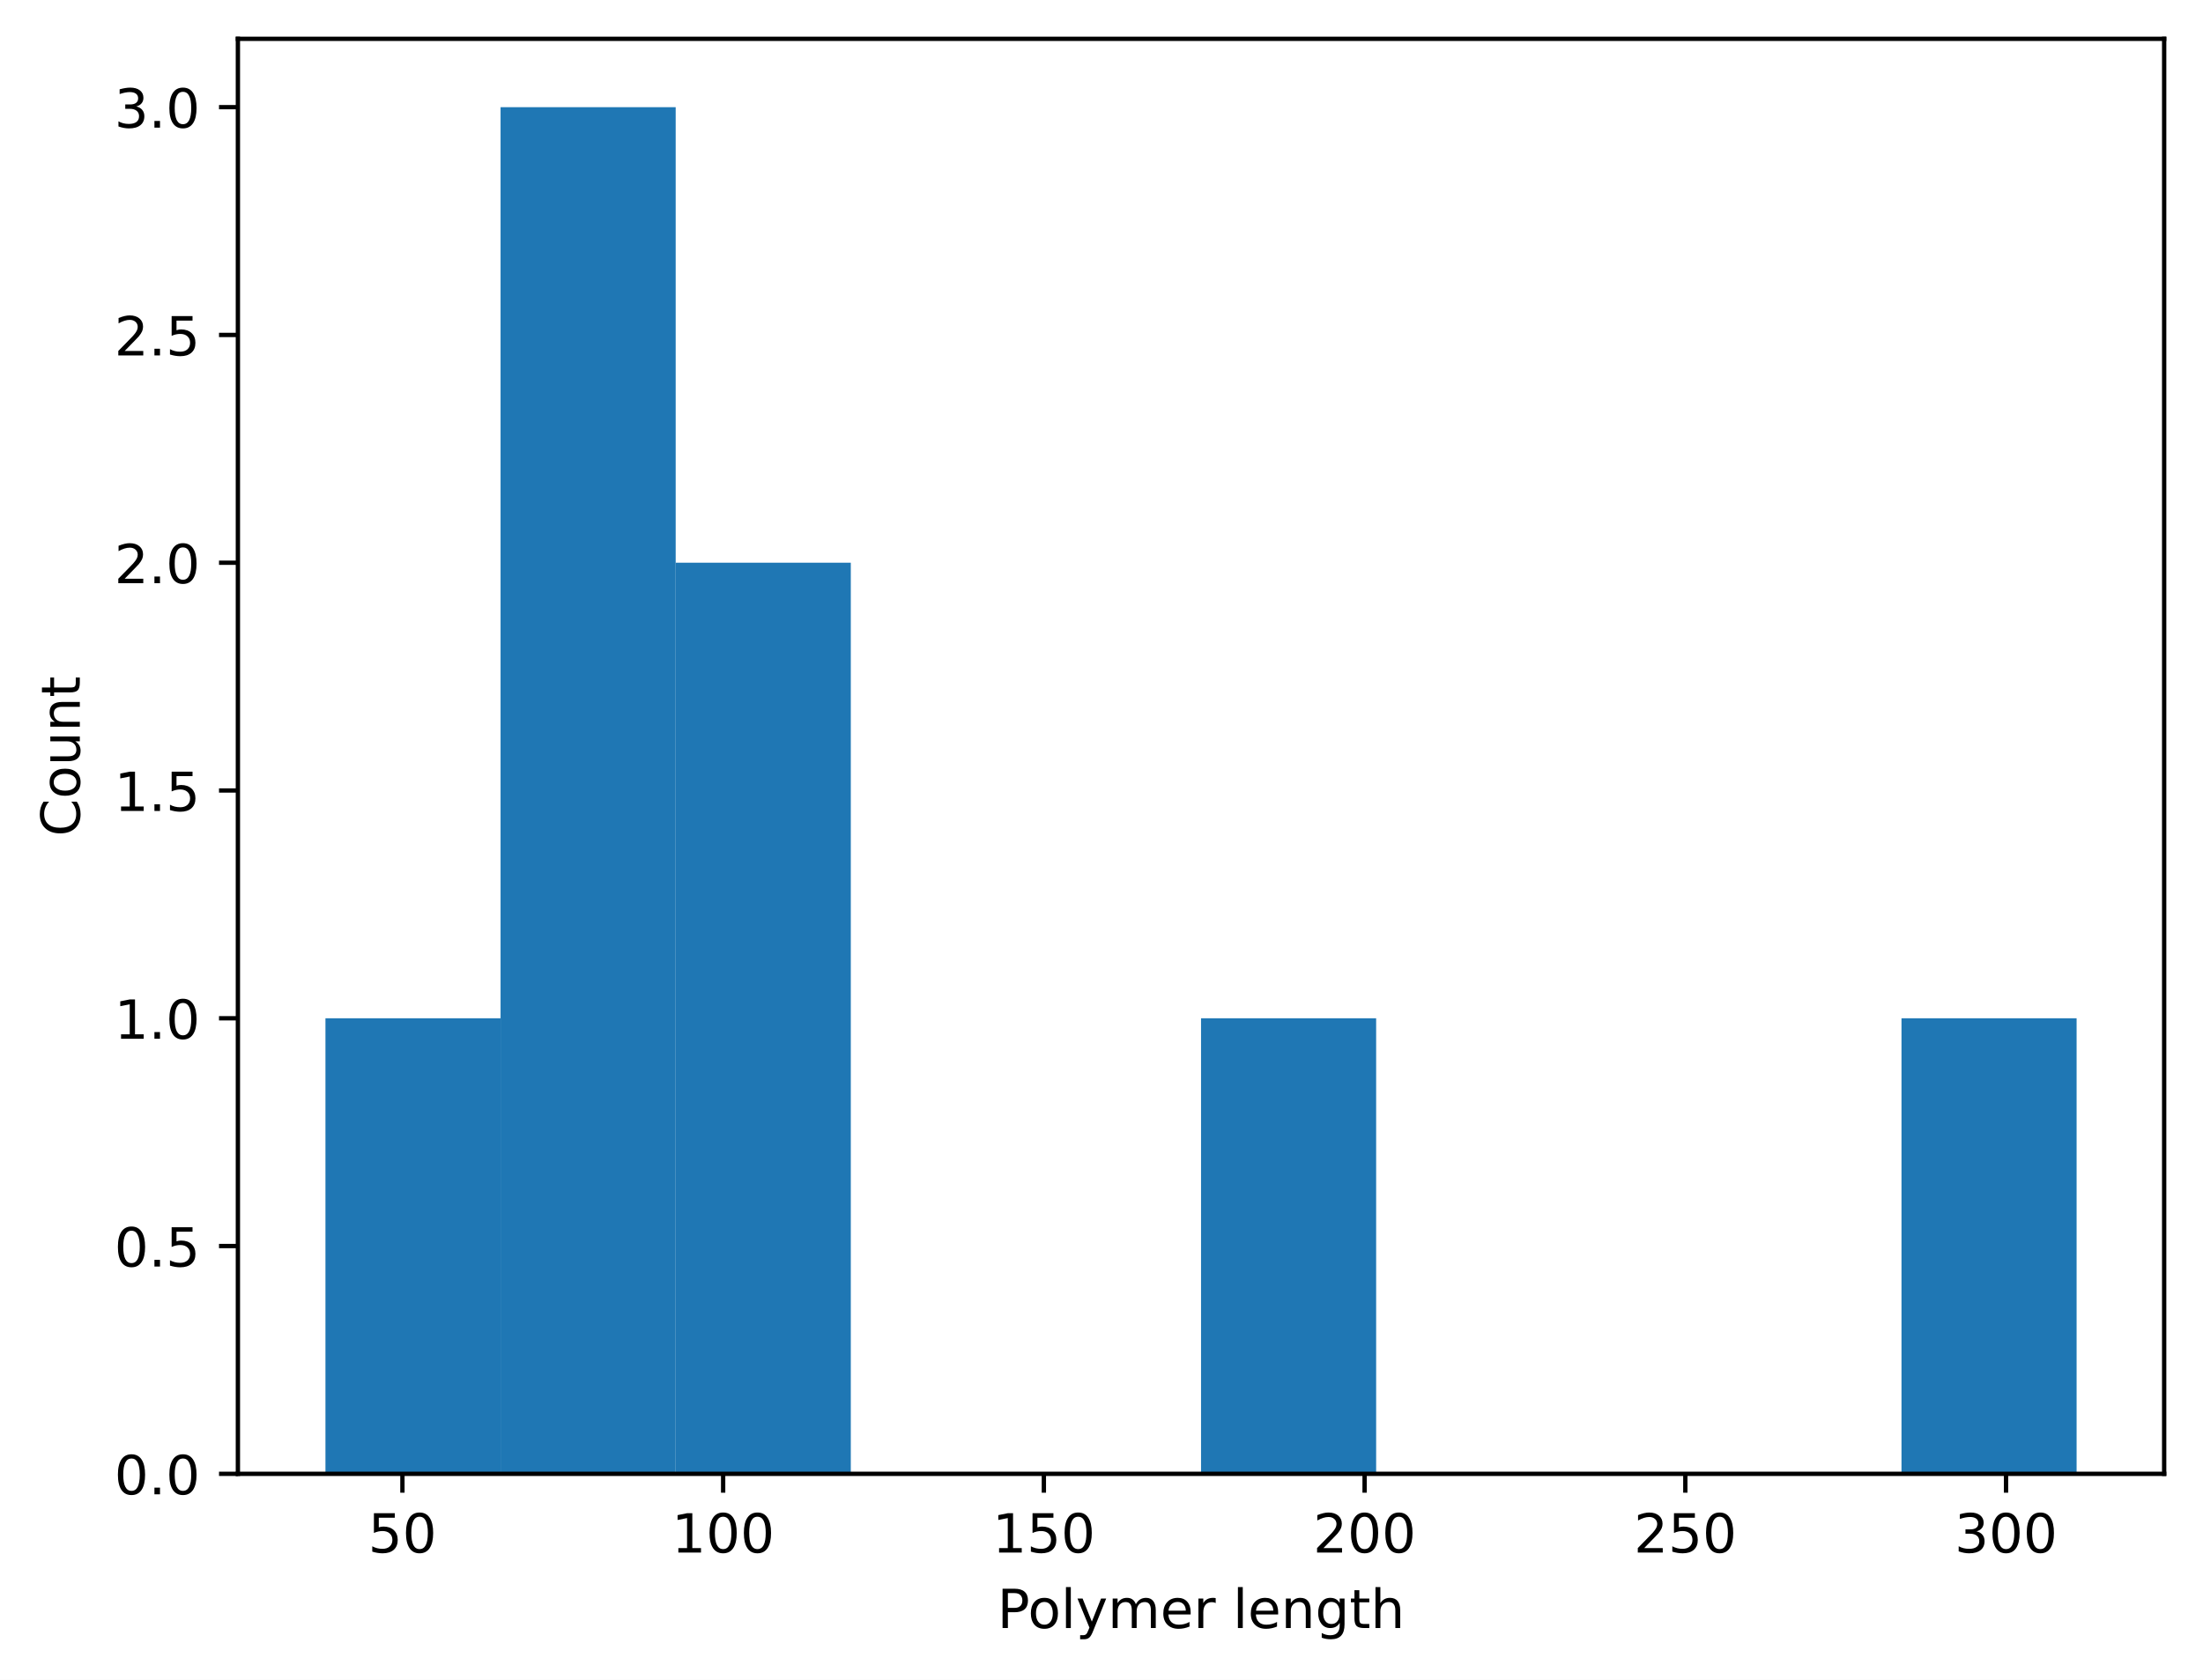
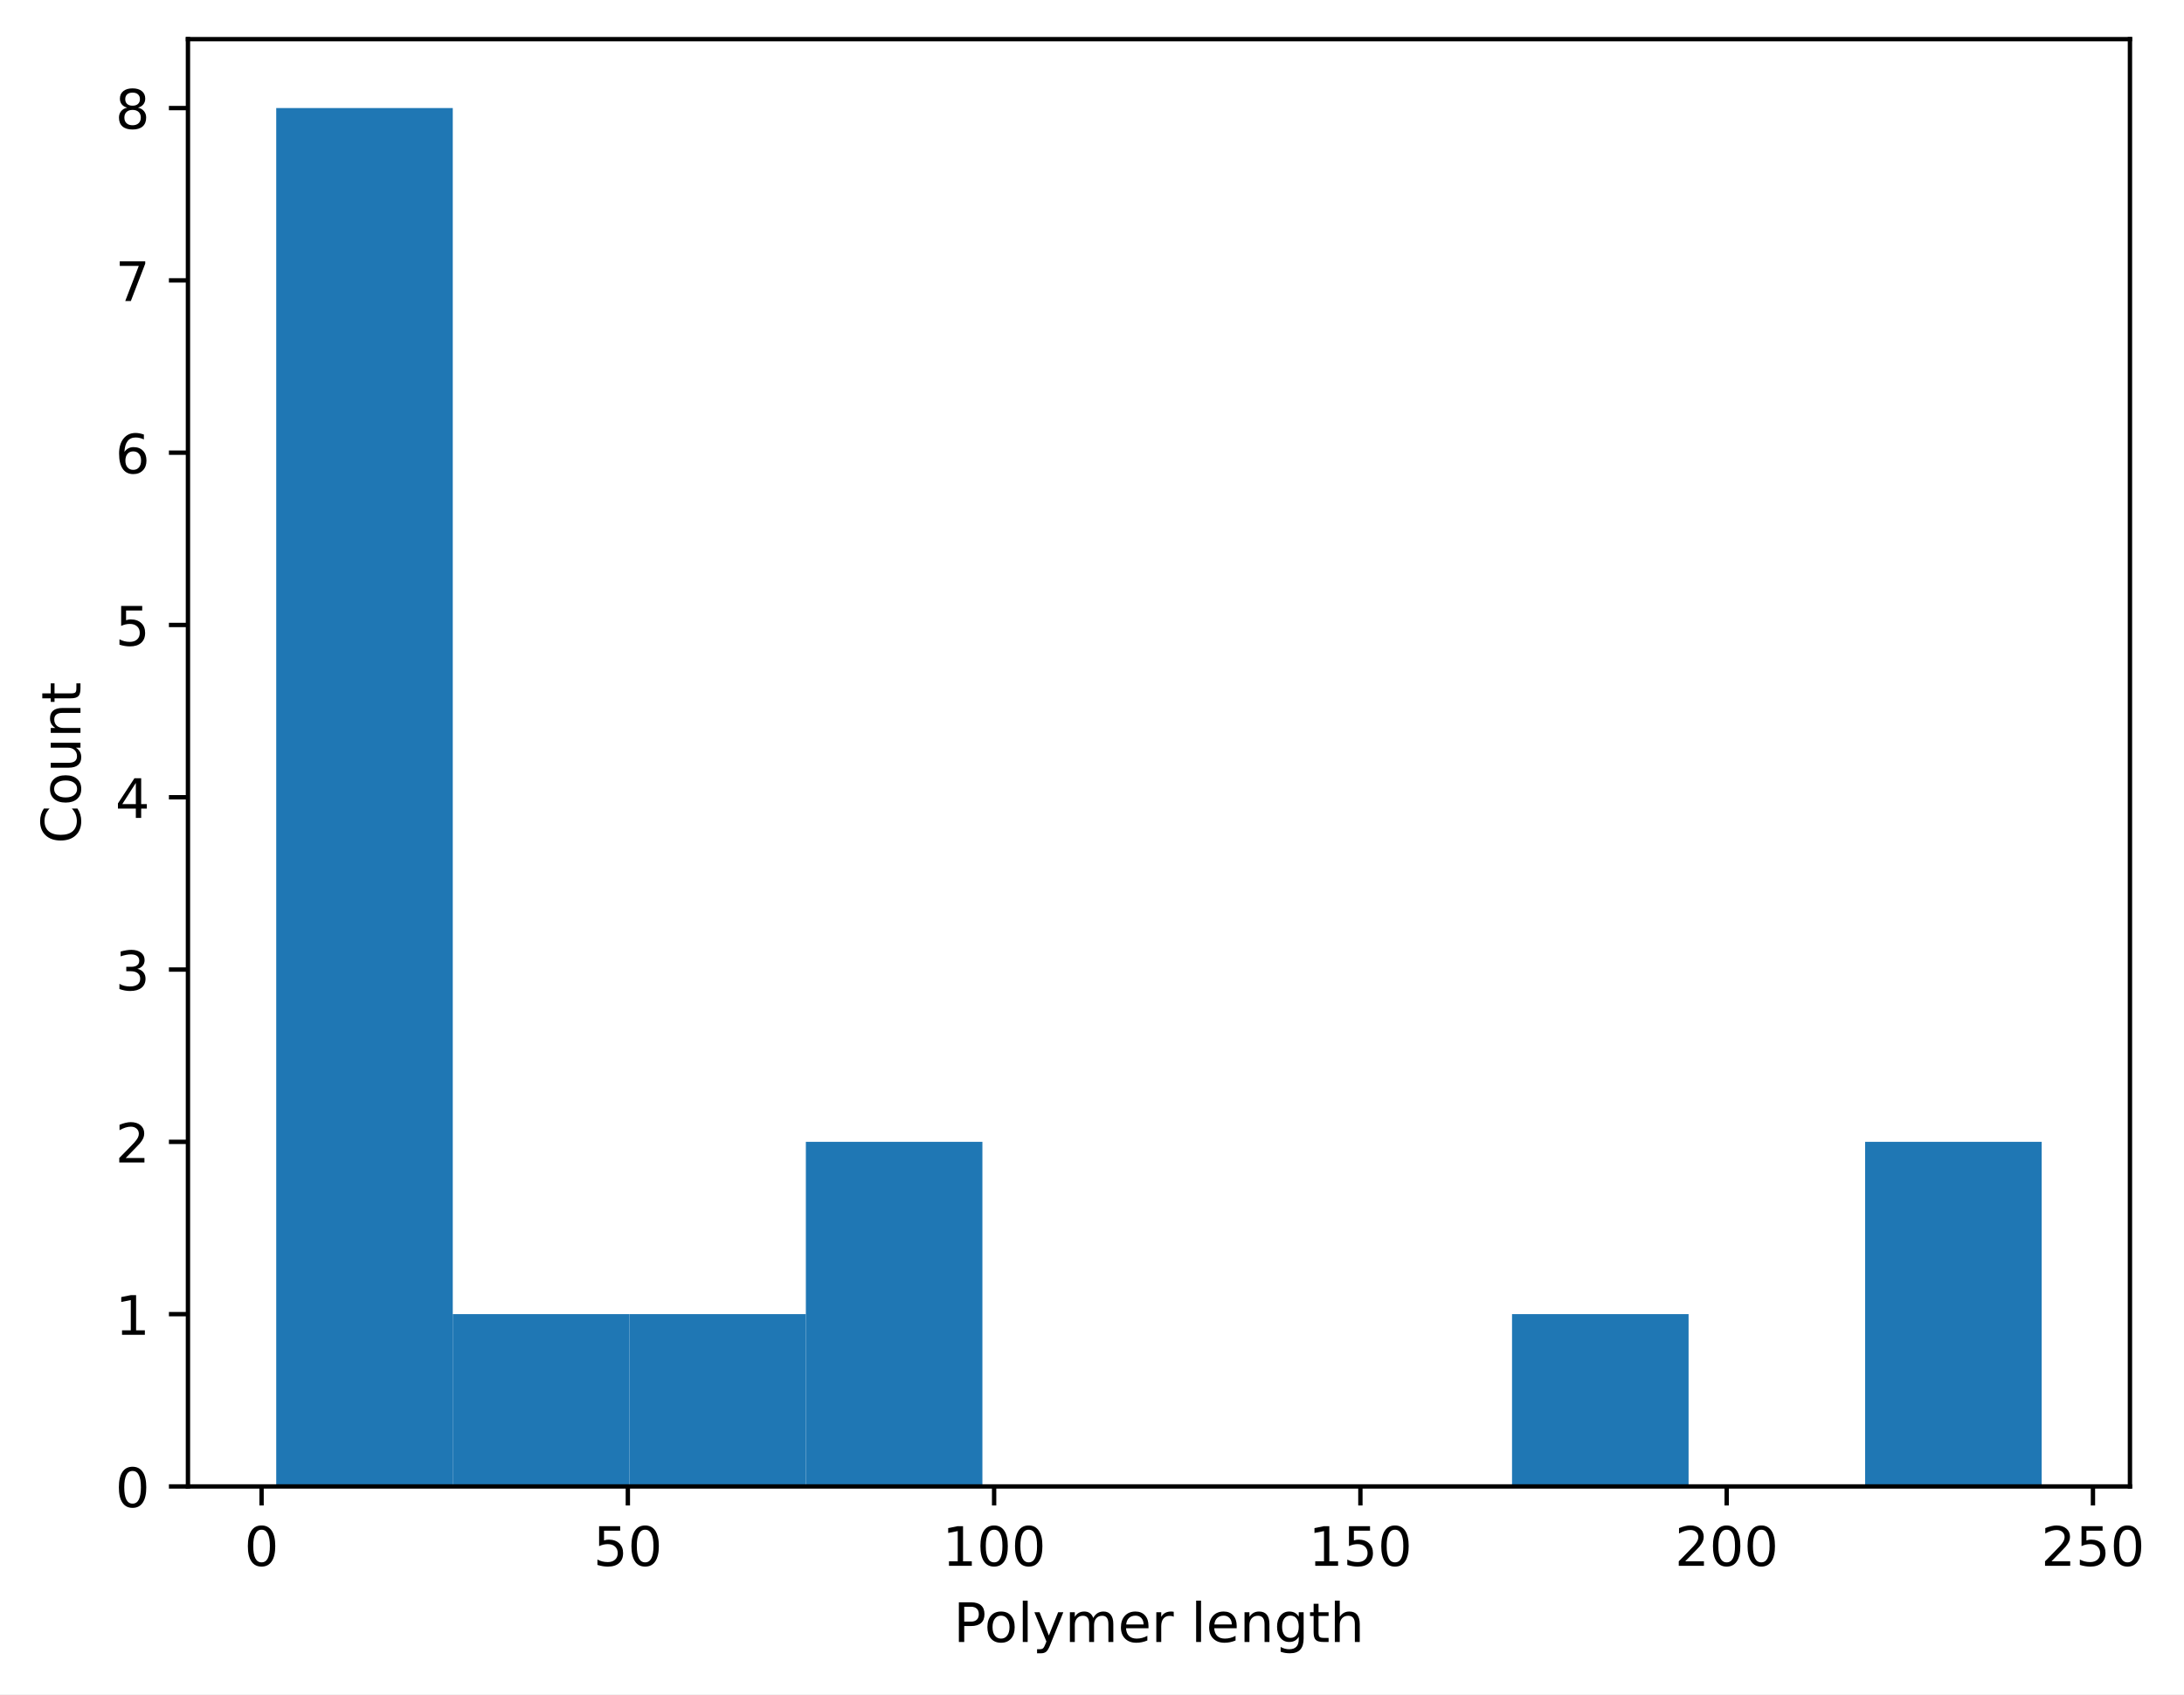
- <svg xmlns="http://www.w3.org/2000/svg" xmlns:xlink="http://www.w3.org/1999/xlink" width="408.423pt" height="311.513pt" viewBox="0 0 408.423 311.513" version="1.1">
+ <svg xmlns="http://www.w3.org/2000/svg" xmlns:xlink="http://www.w3.org/1999/xlink" width="401.623pt" height="311.513pt" viewBox="0 0 401.623 311.513" version="1.1">
  <defs>
    <style type="text/css">*{stroke-linejoin: round; stroke-linecap: butt}</style>
  </defs>
  <g id="figure_1">
    <g id="patch_1">
-       <path d="M 0 311.513  L 408.423 311.513  L 408.423 0  L 0 0  z " style="fill: #ffffff" />
+       <path d="M 0 311.513  L 401.623 311.513  L 401.623 0  L 0 0  z " style="fill: #ffffff" />
    </g>
    <g id="axes_1">
      <g id="patch_2">
-         <path d="M 44.103 273.312  L 401.223 273.312  L 401.223 7.2  L 44.103 7.2  z " style="fill: #ffffff" />
+         <path d="M 34.562 273.312  L 391.683 273.312  L 391.683 7.2  L 34.562 7.2  z " style="fill: #ffffff" />
      </g>
      <g id="patch_3">
-         <path d="M 60.336 273.312  L 92.801 273.312  L 92.801 188.832  L 60.336 188.832  z " clip-path="url(#p930a7cf582)" style="fill: #1f77b4" />
+         <path d="M 50.795 273.312  L 83.261 273.312  L 83.261 19.872  L 50.795 19.872  z " clip-path="url(#p2d10b438e5)" style="fill: #1f77b4" />
      </g>
      <g id="patch_4">
-         <path d="M 92.801 273.312  L 125.267 273.312  L 125.267 19.872  L 92.801 19.872  z " clip-path="url(#p930a7cf582)" style="fill: #1f77b4" />
+         <path d="M 83.261 273.312  L 115.726 273.312  L 115.726 241.632  L 83.261 241.632  z " clip-path="url(#p2d10b438e5)" style="fill: #1f77b4" />
      </g>
      <g id="patch_5">
-         <path d="M 125.267 273.312  L 157.732 273.312  L 157.732 104.352  L 125.267 104.352  z " clip-path="url(#p930a7cf582)" style="fill: #1f77b4" />
+         <path d="M 115.726 273.312  L 148.192 273.312  L 148.192 241.632  L 115.726 241.632  z " clip-path="url(#p2d10b438e5)" style="fill: #1f77b4" />
      </g>
      <g id="patch_6">
-         <path d="M 157.732 273.312  L 190.198 273.312  L 190.198 273.312  L 157.732 273.312  z " clip-path="url(#p930a7cf582)" style="fill: #1f77b4" />
+         <path d="M 148.192 273.312  L 180.657 273.312  L 180.657 209.952  L 148.192 209.952  z " clip-path="url(#p2d10b438e5)" style="fill: #1f77b4" />
      </g>
      <g id="patch_7">
-         <path d="M 190.198 273.312  L 222.663 273.312  L 222.663 273.312  L 190.198 273.312  z " clip-path="url(#p930a7cf582)" style="fill: #1f77b4" />
+         <path d="M 180.657 273.312  L 213.123 273.312  L 213.123 273.312  L 180.657 273.312  z " clip-path="url(#p2d10b438e5)" style="fill: #1f77b4" />
      </g>
      <g id="patch_8">
-         <path d="M 222.663 273.312  L 255.129 273.312  L 255.129 188.832  L 222.663 188.832  z " clip-path="url(#p930a7cf582)" style="fill: #1f77b4" />
+         <path d="M 213.123 273.312  L 245.588 273.312  L 245.588 273.312  L 213.123 273.312  z " clip-path="url(#p2d10b438e5)" style="fill: #1f77b4" />
      </g>
      <g id="patch_9">
-         <path d="M 255.129 273.312  L 287.594 273.312  L 287.594 273.312  L 255.129 273.312  z " clip-path="url(#p930a7cf582)" style="fill: #1f77b4" />
+         <path d="M 245.588 273.312  L 278.053 273.312  L 278.053 273.312  L 245.588 273.312  z " clip-path="url(#p2d10b438e5)" style="fill: #1f77b4" />
      </g>
      <g id="patch_10">
-         <path d="M 287.594 273.312  L 320.059 273.312  L 320.059 273.312  L 287.594 273.312  z " clip-path="url(#p930a7cf582)" style="fill: #1f77b4" />
+         <path d="M 278.053 273.312  L 310.519 273.312  L 310.519 241.632  L 278.053 241.632  z " clip-path="url(#p2d10b438e5)" style="fill: #1f77b4" />
      </g>
      <g id="patch_11">
-         <path d="M 320.059 273.312  L 352.525 273.312  L 352.525 273.312  L 320.059 273.312  z " clip-path="url(#p930a7cf582)" style="fill: #1f77b4" />
+         <path d="M 310.519 273.312  L 342.984 273.312  L 342.984 273.312  L 310.519 273.312  z " clip-path="url(#p2d10b438e5)" style="fill: #1f77b4" />
      </g>
      <g id="patch_12">
-         <path d="M 352.525 273.312  L 384.99 273.312  L 384.99 188.832  L 352.525 188.832  z " clip-path="url(#p930a7cf582)" style="fill: #1f77b4" />
+         <path d="M 342.984 273.312  L 375.45 273.312  L 375.45 209.952  L 342.984 209.952  z " clip-path="url(#p2d10b438e5)" style="fill: #1f77b4" />
      </g>
      <g id="matplotlib.axis_1">
        <g id="xtick_1">
          <g id="line2d_1">
            <defs>
-               <path id="m9e2cac0aee" d="M 0 0  L 0 3.5  " style="stroke: #000000; stroke-width: 0.8" />
+               <path id="m0d889bc98c" d="M 0 0  L 0 3.5  " style="stroke: #000000; stroke-width: 0.8" />
            </defs>
            <g>
-               <use xlink:href="#m9e2cac0aee" x="74.606" y="273.312" style="stroke: #000000; stroke-width: 0.8" />
+               <use xlink:href="#m0d889bc98c" x="48.101" y="273.312" style="stroke: #000000; stroke-width: 0.8" />
            </g>
          </g>
          <g id="text_1">
-             <g transform="translate(68.24388 287.9097) scale(0.1 -0.1)">
+             <g transform="translate(44.91975 287.9097) scale(0.1 -0.1)">
+               <defs>
+                 <path id="DejaVuSans-13" d="M 2034 4250  Q 1547 4250 1301 3770  Q 1056 3291 1056 2328  Q 1056 1369 1301 889  Q 1547 409 2034 409  Q 2525 409 2770 889  Q 3016 1369 3016 2328  Q 3016 3291 2770 3770  Q 2525 4250 2034 4250  z M 2034 4750  Q 2819 4750 3233 4129  Q 3647 3509 3647 2328  Q 3647 1150 3233 529  Q 2819 -91 2034 -91  Q 1250 -91 836 529  Q 422 1150 422 2328  Q 422 3509 836 4129  Q 1250 4750 2034 4750  z " transform="scale(0.015625)" />
+               </defs>
+               <use xlink:href="#DejaVuSans-13" />
+             </g>
+           </g>
+         </g>
+         <g id="xtick_2">
+           <g id="line2d_2">
+             <g>
+               <use xlink:href="#m0d889bc98c" x="115.457" y="273.312" style="stroke: #000000; stroke-width: 0.8" />
+             </g>
+           </g>
+           <g id="text_2">
+             <g transform="translate(109.0942 287.9097) scale(0.1 -0.1)">
              <defs>
                <path id="DejaVuSans-18" d="M 691 4666  L 3169 4666  L 3169 4134  L 1269 4134  L 1269 2991  Q 1406 3038 1543 3061  Q 1681 3084 1819 3084  Q 2600 3084 3056 2656  Q 3513 2228 3513 1497  Q 3513 744 3044 326  Q 2575 -91 1722 -91  Q 1428 -91 1123 -41  Q 819 9 494 109  L 494 744  Q 775 591 1075 516  Q 1375 441 1709 441  Q 2250 441 2565 725  Q 2881 1009 2881 1497  Q 2881 1984 2565 2268  Q 2250 2553 1709 2553  Q 1456 2553 1204 2497  Q 953 2441 691 2322  L 691 4666  z " transform="scale(0.015625)" />
-                 <path id="DejaVuSans-13" d="M 2034 4250  Q 1547 4250 1301 3770  Q 1056 3291 1056 2328  Q 1056 1369 1301 889  Q 1547 409 2034 409  Q 2525 409 2770 889  Q 3016 1369 3016 2328  Q 3016 3291 2770 3770  Q 2525 4250 2034 4250  z M 2034 4750  Q 2819 4750 3233 4129  Q 3647 3509 3647 2328  Q 3647 1150 3233 529  Q 2819 -91 2034 -91  Q 1250 -91 836 529  Q 422 1150 422 2328  Q 422 3509 836 4129  Q 1250 4750 2034 4750  z " transform="scale(0.015625)" />
              </defs>
              <use xlink:href="#DejaVuSans-18" />
              <use xlink:href="#DejaVuSans-13" transform="translate(63.625 0)" />
            </g>
          </g>
        </g>
-         <g id="xtick_2">
-           <g id="line2d_2">
-             <g>
-               <use xlink:href="#m9e2cac0aee" x="134.067" y="273.312" style="stroke: #000000; stroke-width: 0.8" />
-             </g>
-           </g>
-           <g id="text_2">
-             <g transform="translate(124.5232 287.9097) scale(0.1 -0.1)">
+         <g id="xtick_3">
+           <g id="line2d_3">
+             <g>
+               <use xlink:href="#m0d889bc98c" x="182.812" y="273.312" style="stroke: #000000; stroke-width: 0.8" />
+             </g>
+           </g>
+           <g id="text_3">
+             <g transform="translate(173.2687 287.9097) scale(0.1 -0.1)">
              <defs>
                <path id="DejaVuSans-14" d="M 794 531  L 1825 531  L 1825 4091  L 703 3866  L 703 4441  L 1819 4666  L 2450 4666  L 2450 531  L 3481 531  L 3481 0  L 794 0  L 794 531  z " transform="scale(0.015625)" />
              </defs>
              <use xlink:href="#DejaVuSans-14" />
              <use xlink:href="#DejaVuSans-13" transform="translate(63.625 0)" />
              <use xlink:href="#DejaVuSans-13" transform="translate(127.25 0)" />
            </g>
          </g>
        </g>
-         <g id="xtick_3">
-           <g id="line2d_3">
-             <g>
-               <use xlink:href="#m9e2cac0aee" x="193.527" y="273.312" style="stroke: #000000; stroke-width: 0.8" />
-             </g>
-           </g>
-           <g id="text_3">
-             <g transform="translate(183.9837 287.9097) scale(0.1 -0.1)">
+         <g id="xtick_4">
+           <g id="line2d_4">
+             <g>
+               <use xlink:href="#m0d889bc98c" x="250.168" y="273.312" style="stroke: #000000; stroke-width: 0.8" />
+             </g>
+           </g>
+           <g id="text_4">
+             <g transform="translate(240.6244 287.9097) scale(0.1 -0.1)">
              <use xlink:href="#DejaVuSans-14" />
              <use xlink:href="#DejaVuSans-18" transform="translate(63.625 0)" />
              <use xlink:href="#DejaVuSans-13" transform="translate(127.25 0)" />
            </g>
          </g>
        </g>
-         <g id="xtick_4">
-           <g id="line2d_4">
-             <g>
-               <use xlink:href="#m9e2cac0aee" x="252.988" y="273.312" style="stroke: #000000; stroke-width: 0.8" />
-             </g>
-           </g>
-           <g id="text_4">
-             <g transform="translate(243.4443 287.9097) scale(0.1 -0.1)">
+         <g id="xtick_5">
+           <g id="line2d_5">
+             <g>
+               <use xlink:href="#m0d889bc98c" x="317.524" y="273.312" style="stroke: #000000; stroke-width: 0.8" />
+             </g>
+           </g>
+           <g id="text_5">
+             <g transform="translate(307.9801 287.9097) scale(0.1 -0.1)">
              <defs>
                <path id="DejaVuSans-15" d="M 1228 531  L 3431 531  L 3431 0  L 469 0  L 469 531  Q 828 903 1448 1529  Q 2069 2156 2228 2338  Q 2531 2678 2651 2914  Q 2772 3150 2772 3378  Q 2772 3750 2511 3984  Q 2250 4219 1831 4219  Q 1534 4219 1204 4116  Q 875 4013 500 3803  L 500 4441  Q 881 4594 1212 4672  Q 1544 4750 1819 4750  Q 2544 4750 2975 4387  Q 3406 4025 3406 3419  Q 3406 3131 3298 2873  Q 3191 2616 2906 2266  Q 2828 2175 2409 1742  Q 1991 1309 1228 531  z " transform="scale(0.015625)" />
              </defs>
              <use xlink:href="#DejaVuSans-15" />
              <use xlink:href="#DejaVuSans-13" transform="translate(63.625 0)" />
              <use xlink:href="#DejaVuSans-13" transform="translate(127.25 0)" />
            </g>
          </g>
        </g>
-         <g id="xtick_5">
-           <g id="line2d_5">
-             <g>
-               <use xlink:href="#m9e2cac0aee" x="312.449" y="273.312" style="stroke: #000000; stroke-width: 0.8" />
-             </g>
-           </g>
-           <g id="text_5">
-             <g transform="translate(302.9048 287.9097) scale(0.1 -0.1)">
+         <g id="xtick_6">
+           <g id="line2d_6">
+             <g>
+               <use xlink:href="#m0d889bc98c" x="384.88" y="273.312" style="stroke: #000000; stroke-width: 0.8" />
+             </g>
+           </g>
+           <g id="text_6">
+             <g transform="translate(375.3358 287.9097) scale(0.1 -0.1)">
              <use xlink:href="#DejaVuSans-15" />
              <use xlink:href="#DejaVuSans-18" transform="translate(63.625 0)" />
              <use xlink:href="#DejaVuSans-13" transform="translate(127.25 0)" />
            </g>
          </g>
        </g>
-         <g id="xtick_6">
-           <g id="line2d_6">
-             <g>
-               <use xlink:href="#m9e2cac0aee" x="371.909" y="273.312" style="stroke: #000000; stroke-width: 0.8" />
-             </g>
-           </g>
-           <g id="text_6">
-             <g transform="translate(362.3653 287.9097) scale(0.1 -0.1)">
-               <defs>
-                 <path id="DejaVuSans-16" d="M 2597 2516  Q 3050 2419 3304 2112  Q 3559 1806 3559 1356  Q 3559 666 3084 287  Q 2609 -91 1734 -91  Q 1441 -91 1130 -33  Q 819 25 488 141  L 488 750  Q 750 597 1062 519  Q 1375 441 1716 441  Q 2309 441 2620 675  Q 2931 909 2931 1356  Q 2931 1769 2642 2001  Q 2353 2234 1838 2234  L 1294 2234  L 1294 2753  L 1863 2753  Q 2328 2753 2575 2939  Q 2822 3125 2822 3475  Q 2822 3834 2567 4026  Q 2313 4219 1838 4219  Q 1578 4219 1281 4162  Q 984 4106 628 3988  L 628 4550  Q 988 4650 1302 4700  Q 1616 4750 1894 4750  Q 2613 4750 3031 4423  Q 3450 4097 3450 3541  Q 3450 3153 3228 2886  Q 3006 2619 2597 2516  z " transform="scale(0.015625)" />
-               </defs>
-               <use xlink:href="#DejaVuSans-16" />
-               <use xlink:href="#DejaVuSans-13" transform="translate(63.625 0)" />
-               <use xlink:href="#DejaVuSans-13" transform="translate(127.25 0)" />
-             </g>
-           </g>
-         </g>
        <g id="text_7">
-           <g transform="translate(184.8897 301.9104) scale(0.1 -0.1)">
+           <g transform="translate(175.3491 301.9104) scale(0.1 -0.1)">
            <defs>
              <path id="DejaVuSans-33" d="M 1259 4147  L 1259 2394  L 2053 2394  Q 2494 2394 2734 2622  Q 2975 2850 2975 3272  Q 2975 3691 2734 3919  Q 2494 4147 2053 4147  L 1259 4147  z M 628 4666  L 2053 4666  Q 2838 4666 3239 4311  Q 3641 3956 3641 3272  Q 3641 2581 3239 2228  Q 2838 1875 2053 1875  L 1259 1875  L 1259 0  L 628 0  L 628 4666  z " transform="scale(0.015625)" />
              <path id="DejaVuSans-52" d="M 1959 3097  Q 1497 3097 1228 2736  Q 959 2375 959 1747  Q 959 1119 1226 758  Q 1494 397 1959 397  Q 2419 397 2687 759  Q 2956 1122 2956 1747  Q 2956 2369 2687 2733  Q 2419 3097 1959 3097  z M 1959 3584  Q 2709 3584 3137 3096  Q 3566 2609 3566 1747  Q 3566 888 3137 398  Q 2709 -91 1959 -91  Q 1206 -91 779 398  Q 353 888 353 1747  Q 353 2609 779 3096  Q 1206 3584 1959 3584  z " transform="scale(0.015625)" />
              <path id="DejaVuSans-4f" d="M 603 4863  L 1178 4863  L 1178 0  L 603 0  L 603 4863  z " transform="scale(0.015625)" />
              <path id="DejaVuSans-5c" d="M 2059 -325  Q 1816 -950 1584 -1140  Q 1353 -1331 966 -1331  L 506 -1331  L 506 -850  L 844 -850  Q 1081 -850 1212 -737  Q 1344 -625 1503 -206  L 1606 56  L 191 3500  L 800 3500  L 1894 763  L 2988 3500  L 3597 3500  L 2059 -325  z " transform="scale(0.015625)" />
              <path id="DejaVuSans-50" d="M 3328 2828  Q 3544 3216 3844 3400  Q 4144 3584 4550 3584  Q 5097 3584 5394 3201  Q 5691 2819 5691 2113  L 5691 0  L 5113 0  L 5113 2094  Q 5113 2597 4934 2840  Q 4756 3084 4391 3084  Q 3944 3084 3684 2787  Q 3425 2491 3425 1978  L 3425 0  L 2847 0  L 2847 2094  Q 2847 2600 2669 2842  Q 2491 3084 2119 3084  Q 1678 3084 1418 2786  Q 1159 2488 1159 1978  L 1159 0  L 581 0  L 581 3500  L 1159 3500  L 1159 2956  Q 1356 3278 1631 3431  Q 1906 3584 2284 3584  Q 2666 3584 2933 3390  Q 3200 3197 3328 2828  z " transform="scale(0.015625)" />
              <path id="DejaVuSans-48" d="M 3597 1894  L 3597 1613  L 953 1613  Q 991 1019 1311 708  Q 1631 397 2203 397  Q 2534 397 2845 478  Q 3156 559 3463 722  L 3463 178  Q 3153 47 2828 -22  Q 2503 -91 2169 -91  Q 1331 -91 842 396  Q 353 884 353 1716  Q 353 2575 817 3079  Q 1281 3584 2069 3584  Q 2775 3584 3186 3129  Q 3597 2675 3597 1894  z M 3022 2063  Q 3016 2534 2758 2815  Q 2500 3097 2075 3097  Q 1594 3097 1305 2825  Q 1016 2553 972 2059  L 3022 2063  z " transform="scale(0.015625)" />
              <path id="DejaVuSans-55" d="M 2631 2963  Q 2534 3019 2420 3045  Q 2306 3072 2169 3072  Q 1681 3072 1420 2755  Q 1159 2438 1159 1844  L 1159 0  L 581 0  L 581 3500  L 1159 3500  L 1159 2956  Q 1341 3275 1631 3429  Q 1922 3584 2338 3584  Q 2397 3584 2469 3576  Q 2541 3569 2628 3553  L 2631 2963  z " transform="scale(0.015625)" />
              <path id="DejaVuSans-3" transform="scale(0.015625)" />
              <path id="DejaVuSans-51" d="M 3513 2113  L 3513 0  L 2938 0  L 2938 2094  Q 2938 2591 2744 2837  Q 2550 3084 2163 3084  Q 1697 3084 1428 2787  Q 1159 2491 1159 1978  L 1159 0  L 581 0  L 581 3500  L 1159 3500  L 1159 2956  Q 1366 3272 1645 3428  Q 1925 3584 2291 3584  Q 2894 3584 3203 3211  Q 3513 2838 3513 2113  z " transform="scale(0.015625)" />
              <path id="DejaVuSans-4a" d="M 2906 1791  Q 2906 2416 2648 2759  Q 2391 3103 1925 3103  Q 1463 3103 1205 2759  Q 947 2416 947 1791  Q 947 1169 1205 825  Q 1463 481 1925 481  Q 2391 481 2648 825  Q 2906 1169 2906 1791  z M 3481 434  Q 3481 -459 3084 -895  Q 2688 -1331 1869 -1331  Q 1566 -1331 1297 -1286  Q 1028 -1241 775 -1147  L 775 -588  Q 1028 -725 1275 -790  Q 1522 -856 1778 -856  Q 2344 -856 2625 -561  Q 2906 -266 2906 331  L 2906 616  Q 2728 306 2450 153  Q 2172 0 1784 0  Q 1141 0 747 490  Q 353 981 353 1791  Q 353 2603 747 3093  Q 1141 3584 1784 3584  Q 2172 3584 2450 3431  Q 2728 3278 2906 2969  L 2906 3500  L 3481 3500  L 3481 434  z " transform="scale(0.015625)" />
              <path id="DejaVuSans-57" d="M 1172 4494  L 1172 3500  L 2356 3500  L 2356 3053  L 1172 3053  L 1172 1153  Q 1172 725 1289 603  Q 1406 481 1766 481  L 2356 481  L 2356 0  L 1766 0  Q 1100 0 847 248  Q 594 497 594 1153  L 594 3053  L 172 3053  L 172 3500  L 594 3500  L 594 4494  L 1172 4494  z " transform="scale(0.015625)" />
              <path id="DejaVuSans-4b" d="M 3513 2113  L 3513 0  L 2938 0  L 2938 2094  Q 2938 2591 2744 2837  Q 2550 3084 2163 3084  Q 1697 3084 1428 2787  Q 1159 2491 1159 1978  L 1159 0  L 581 0  L 581 4863  L 1159 4863  L 1159 2956  Q 1366 3272 1645 3428  Q 1925 3584 2291 3584  Q 2894 3584 3203 3211  Q 3513 2838 3513 2113  z " transform="scale(0.015625)" />
            </defs>
            <use xlink:href="#DejaVuSans-33" />
            <use xlink:href="#DejaVuSans-52" transform="translate(56.73438 0)" />
            <use xlink:href="#DejaVuSans-4f" transform="translate(117.9219 0)" />
            <use xlink:href="#DejaVuSans-5c" transform="translate(145.7031 0)" />
            <use xlink:href="#DejaVuSans-50" transform="translate(204.8906 0)" />
            <use xlink:href="#DejaVuSans-48" transform="translate(302.2969 0)" />
            <use xlink:href="#DejaVuSans-55" transform="translate(363.8281 0)" />
            <use xlink:href="#DejaVuSans-3" transform="translate(404.9375 0)" />
            <use xlink:href="#DejaVuSans-4f" transform="translate(436.7188 0)" />
            <use xlink:href="#DejaVuSans-48" transform="translate(464.5 0)" />
            <use xlink:href="#DejaVuSans-51" transform="translate(526.0312 0)" />
            <use xlink:href="#DejaVuSans-4a" transform="translate(589.4062 0)" />
            <use xlink:href="#DejaVuSans-57" transform="translate(652.8906 0)" />
            <use xlink:href="#DejaVuSans-4b" transform="translate(692.0938 0)" />
          </g>
        </g>
      </g>
      <g id="matplotlib.axis_2">
        <g id="ytick_1">
          <g id="line2d_7">
            <defs>
-               <path id="m26a36e1d1c" d="M 0 0  L -3.5 0  " style="stroke: #000000; stroke-width: 0.8" />
+               <path id="m622ef67c1d" d="M 0 0  L -3.5 0  " style="stroke: #000000; stroke-width: 0.8" />
            </defs>
            <g>
-               <use xlink:href="#m26a36e1d1c" x="44.103" y="273.312" style="stroke: #000000; stroke-width: 0.8" />
+               <use xlink:href="#m622ef67c1d" x="34.562" y="273.312" style="stroke: #000000; stroke-width: 0.8" />
            </g>
          </g>
          <g id="text_8">
            <g transform="translate(21.2 277.1108) scale(0.1 -0.1)">
-               <defs>
-                 <path id="DejaVuSans-11" d="M 684 794  L 1344 794  L 1344 0  L 684 0  L 684 794  z " transform="scale(0.015625)" />
-               </defs>
              <use xlink:href="#DejaVuSans-13" />
-               <use xlink:href="#DejaVuSans-11" transform="translate(63.625 0)" />
-               <use xlink:href="#DejaVuSans-13" transform="translate(95.40625 0)" />
            </g>
          </g>
        </g>
        <g id="ytick_2">
          <g id="line2d_8">
            <g>
-               <use xlink:href="#m26a36e1d1c" x="44.103" y="231.072" style="stroke: #000000; stroke-width: 0.8" />
+               <use xlink:href="#m622ef67c1d" x="34.562" y="241.632" style="stroke: #000000; stroke-width: 0.8" />
            </g>
          </g>
          <g id="text_9">
-             <g transform="translate(21.2 234.8708) scale(0.1 -0.1)">
-               <use xlink:href="#DejaVuSans-13" />
-               <use xlink:href="#DejaVuSans-11" transform="translate(63.625 0)" />
-               <use xlink:href="#DejaVuSans-18" transform="translate(95.40625 0)" />
+             <g transform="translate(21.2 245.4308) scale(0.1 -0.1)">
+               <use xlink:href="#DejaVuSans-14" />
            </g>
          </g>
        </g>
        <g id="ytick_3">
          <g id="line2d_9">
            <g>
-               <use xlink:href="#m26a36e1d1c" x="44.103" y="188.832" style="stroke: #000000; stroke-width: 0.8" />
+               <use xlink:href="#m622ef67c1d" x="34.562" y="209.952" style="stroke: #000000; stroke-width: 0.8" />
            </g>
          </g>
          <g id="text_10">
-             <g transform="translate(21.2 192.6308) scale(0.1 -0.1)">
-               <use xlink:href="#DejaVuSans-14" />
-               <use xlink:href="#DejaVuSans-11" transform="translate(63.625 0)" />
-               <use xlink:href="#DejaVuSans-13" transform="translate(95.40625 0)" />
+             <g transform="translate(21.2 213.7508) scale(0.1 -0.1)">
+               <use xlink:href="#DejaVuSans-15" />
            </g>
          </g>
        </g>
        <g id="ytick_4">
          <g id="line2d_10">
            <g>
-               <use xlink:href="#m26a36e1d1c" x="44.103" y="146.592" style="stroke: #000000; stroke-width: 0.8" />
+               <use xlink:href="#m622ef67c1d" x="34.562" y="178.272" style="stroke: #000000; stroke-width: 0.8" />
            </g>
          </g>
          <g id="text_11">
-             <g transform="translate(21.2 150.3908) scale(0.1 -0.1)">
-               <use xlink:href="#DejaVuSans-14" />
-               <use xlink:href="#DejaVuSans-11" transform="translate(63.625 0)" />
-               <use xlink:href="#DejaVuSans-18" transform="translate(95.40625 0)" />
+             <g transform="translate(21.2 182.0708) scale(0.1 -0.1)">
+               <defs>
+                 <path id="DejaVuSans-16" d="M 2597 2516  Q 3050 2419 3304 2112  Q 3559 1806 3559 1356  Q 3559 666 3084 287  Q 2609 -91 1734 -91  Q 1441 -91 1130 -33  Q 819 25 488 141  L 488 750  Q 750 597 1062 519  Q 1375 441 1716 441  Q 2309 441 2620 675  Q 2931 909 2931 1356  Q 2931 1769 2642 2001  Q 2353 2234 1838 2234  L 1294 2234  L 1294 2753  L 1863 2753  Q 2328 2753 2575 2939  Q 2822 3125 2822 3475  Q 2822 3834 2567 4026  Q 2313 4219 1838 4219  Q 1578 4219 1281 4162  Q 984 4106 628 3988  L 628 4550  Q 988 4650 1302 4700  Q 1616 4750 1894 4750  Q 2613 4750 3031 4423  Q 3450 4097 3450 3541  Q 3450 3153 3228 2886  Q 3006 2619 2597 2516  z " transform="scale(0.015625)" />
+               </defs>
+               <use xlink:href="#DejaVuSans-16" />
            </g>
          </g>
        </g>
        <g id="ytick_5">
          <g id="line2d_11">
            <g>
-               <use xlink:href="#m26a36e1d1c" x="44.103" y="104.352" style="stroke: #000000; stroke-width: 0.8" />
+               <use xlink:href="#m622ef67c1d" x="34.562" y="146.592" style="stroke: #000000; stroke-width: 0.8" />
            </g>
          </g>
          <g id="text_12">
-             <g transform="translate(21.2 108.1508) scale(0.1 -0.1)">
-               <use xlink:href="#DejaVuSans-15" />
-               <use xlink:href="#DejaVuSans-11" transform="translate(63.625 0)" />
-               <use xlink:href="#DejaVuSans-13" transform="translate(95.40625 0)" />
+             <g transform="translate(21.2 150.3908) scale(0.1 -0.1)">
+               <defs>
+                 <path id="DejaVuSans-17" d="M 2419 4116  L 825 1625  L 2419 1625  L 2419 4116  z M 2253 4666  L 3047 4666  L 3047 1625  L 3713 1625  L 3713 1100  L 3047 1100  L 3047 0  L 2419 0  L 2419 1100  L 313 1100  L 313 1709  L 2253 4666  z " transform="scale(0.015625)" />
+               </defs>
+               <use xlink:href="#DejaVuSans-17" />
            </g>
          </g>
        </g>
        <g id="ytick_6">
          <g id="line2d_12">
            <g>
-               <use xlink:href="#m26a36e1d1c" x="44.103" y="62.112" style="stroke: #000000; stroke-width: 0.8" />
+               <use xlink:href="#m622ef67c1d" x="34.562" y="114.912" style="stroke: #000000; stroke-width: 0.8" />
            </g>
          </g>
          <g id="text_13">
-             <g transform="translate(21.2 65.91083) scale(0.1 -0.1)">
-               <use xlink:href="#DejaVuSans-15" />
-               <use xlink:href="#DejaVuSans-11" transform="translate(63.625 0)" />
-               <use xlink:href="#DejaVuSans-18" transform="translate(95.40625 0)" />
+             <g transform="translate(21.2 118.7108) scale(0.1 -0.1)">
+               <use xlink:href="#DejaVuSans-18" />
            </g>
          </g>
        </g>
        <g id="ytick_7">
          <g id="line2d_13">
            <g>
-               <use xlink:href="#m26a36e1d1c" x="44.103" y="19.872" style="stroke: #000000; stroke-width: 0.8" />
+               <use xlink:href="#m622ef67c1d" x="34.562" y="83.232" style="stroke: #000000; stroke-width: 0.8" />
            </g>
          </g>
          <g id="text_14">
+             <g transform="translate(21.2 87.03083) scale(0.1 -0.1)">
+               <defs>
+                 <path id="DejaVuSans-19" d="M 2113 2584  Q 1688 2584 1439 2293  Q 1191 2003 1191 1497  Q 1191 994 1439 701  Q 1688 409 2113 409  Q 2538 409 2786 701  Q 3034 994 3034 1497  Q 3034 2003 2786 2293  Q 2538 2584 2113 2584  z M 3366 4563  L 3366 3988  Q 3128 4100 2886 4159  Q 2644 4219 2406 4219  Q 1781 4219 1451 3797  Q 1122 3375 1075 2522  Q 1259 2794 1537 2939  Q 1816 3084 2150 3084  Q 2853 3084 3261 2657  Q 3669 2231 3669 1497  Q 3669 778 3244 343  Q 2819 -91 2113 -91  Q 1303 -91 875 529  Q 447 1150 447 2328  Q 447 3434 972 4092  Q 1497 4750 2381 4750  Q 2619 4750 2861 4703  Q 3103 4656 3366 4563  z " transform="scale(0.015625)" />
+               </defs>
+               <use xlink:href="#DejaVuSans-19" />
+             </g>
+           </g>
+         </g>
+         <g id="ytick_8">
+           <g id="line2d_14">
+             <g>
+               <use xlink:href="#m622ef67c1d" x="34.562" y="51.552" style="stroke: #000000; stroke-width: 0.8" />
+             </g>
+           </g>
+           <g id="text_15">
+             <g transform="translate(21.2 55.35083) scale(0.1 -0.1)">
+               <defs>
+                 <path id="DejaVuSans-1a" d="M 525 4666  L 3525 4666  L 3525 4397  L 1831 0  L 1172 0  L 2766 4134  L 525 4134  L 525 4666  z " transform="scale(0.015625)" />
+               </defs>
+               <use xlink:href="#DejaVuSans-1a" />
+             </g>
+           </g>
+         </g>
+         <g id="ytick_9">
+           <g id="line2d_15">
+             <g>
+               <use xlink:href="#m622ef67c1d" x="34.562" y="19.872" style="stroke: #000000; stroke-width: 0.8" />
+             </g>
+           </g>
+           <g id="text_16">
            <g transform="translate(21.2 23.67083) scale(0.1 -0.1)">
-               <use xlink:href="#DejaVuSans-16" />
-               <use xlink:href="#DejaVuSans-11" transform="translate(63.625 0)" />
-               <use xlink:href="#DejaVuSans-13" transform="translate(95.40625 0)" />
-             </g>
-           </g>
-         </g>
-         <g id="text_15">
+               <defs>
+                 <path id="DejaVuSans-1b" d="M 2034 2216  Q 1584 2216 1326 1975  Q 1069 1734 1069 1313  Q 1069 891 1326 650  Q 1584 409 2034 409  Q 2484 409 2743 651  Q 3003 894 3003 1313  Q 3003 1734 2745 1975  Q 2488 2216 2034 2216  z M 1403 2484  Q 997 2584 770 2862  Q 544 3141 544 3541  Q 544 4100 942 4425  Q 1341 4750 2034 4750  Q 2731 4750 3128 4425  Q 3525 4100 3525 3541  Q 3525 3141 3298 2862  Q 3072 2584 2669 2484  Q 3125 2378 3379 2068  Q 3634 1759 3634 1313  Q 3634 634 3220 271  Q 2806 -91 2034 -91  Q 1263 -91 848 271  Q 434 634 434 1313  Q 434 1759 690 2068  Q 947 2378 1403 2484  z M 1172 3481  Q 1172 3119 1398 2916  Q 1625 2713 2034 2713  Q 2441 2713 2670 2916  Q 2900 3119 2900 3481  Q 2900 3844 2670 4047  Q 2441 4250 2034 4250  Q 1625 4250 1398 4047  Q 1172 3844 1172 3481  z " transform="scale(0.015625)" />
+               </defs>
+               <use xlink:href="#DejaVuSans-1b" />
+             </g>
+           </g>
+         </g>
+         <g id="text_17">
          <g transform="translate(14.79766 155.1044) rotate(-90) scale(0.1 -0.1)">
            <defs>
              <path id="DejaVuSans-26" d="M 4122 4306  L 4122 3641  Q 3803 3938 3442 4084  Q 3081 4231 2675 4231  Q 1875 4231 1450 3742  Q 1025 3253 1025 2328  Q 1025 1406 1450 917  Q 1875 428 2675 428  Q 3081 428 3442 575  Q 3803 722 4122 1019  L 4122 359  Q 3791 134 3420 21  Q 3050 -91 2638 -91  Q 1578 -91 968 557  Q 359 1206 359 2328  Q 359 3453 968 4101  Q 1578 4750 2638 4750  Q 3056 4750 3426 4639  Q 3797 4528 4122 4306  z " transform="scale(0.015625)" />
              <path id="DejaVuSans-58" d="M 544 1381  L 544 3500  L 1119 3500  L 1119 1403  Q 1119 906 1312 657  Q 1506 409 1894 409  Q 2359 409 2629 706  Q 2900 1003 2900 1516  L 2900 3500  L 3475 3500  L 3475 0  L 2900 0  L 2900 538  Q 2691 219 2414 64  Q 2138 -91 1772 -91  Q 1169 -91 856 284  Q 544 659 544 1381  z M 1991 3584  L 1991 3584  z " transform="scale(0.015625)" />
            </defs>
            <use xlink:href="#DejaVuSans-26" />
            <use xlink:href="#DejaVuSans-52" transform="translate(69.82812 0)" />
            <use xlink:href="#DejaVuSans-58" transform="translate(131.0156 0)" />
            <use xlink:href="#DejaVuSans-51" transform="translate(194.3906 0)" />
            <use xlink:href="#DejaVuSans-57" transform="translate(257.7656 0)" />
          </g>
        </g>
      </g>
      <g id="patch_13">
-         <path d="M 44.103 273.312  L 44.103 7.2  " style="fill: none; stroke: #000000; stroke-width: 0.8; stroke-linejoin: miter; stroke-linecap: square" />
+         <path d="M 34.562 273.312  L 34.562 7.2  " style="fill: none; stroke: #000000; stroke-width: 0.8; stroke-linejoin: miter; stroke-linecap: square" />
      </g>
      <g id="patch_14">
-         <path d="M 401.223 273.312  L 401.223 7.2  " style="fill: none; stroke: #000000; stroke-width: 0.8; stroke-linejoin: miter; stroke-linecap: square" />
+         <path d="M 391.683 273.312  L 391.683 7.2  " style="fill: none; stroke: #000000; stroke-width: 0.8; stroke-linejoin: miter; stroke-linecap: square" />
      </g>
      <g id="patch_15">
-         <path d="M 44.103 273.312  L 401.223 273.312  " style="fill: none; stroke: #000000; stroke-width: 0.8; stroke-linejoin: miter; stroke-linecap: square" />
+         <path d="M 34.562 273.312  L 391.683 273.312  " style="fill: none; stroke: #000000; stroke-width: 0.8; stroke-linejoin: miter; stroke-linecap: square" />
      </g>
      <g id="patch_16">
-         <path d="M 44.103 7.2  L 401.223 7.2  " style="fill: none; stroke: #000000; stroke-width: 0.8; stroke-linejoin: miter; stroke-linecap: square" />
+         <path d="M 34.562 7.2  L 391.683 7.2  " style="fill: none; stroke: #000000; stroke-width: 0.8; stroke-linejoin: miter; stroke-linecap: square" />
      </g>
    </g>
  </g>
  <defs>
-     <clipPath id="p930a7cf582">
-       <rect x="44.103" y="7.2" width="357.12" height="266.112" />
+     <clipPath id="p2d10b438e5">
+       <rect x="34.562" y="7.2" width="357.12" height="266.112" />
    </clipPath>
  </defs>
</svg>
